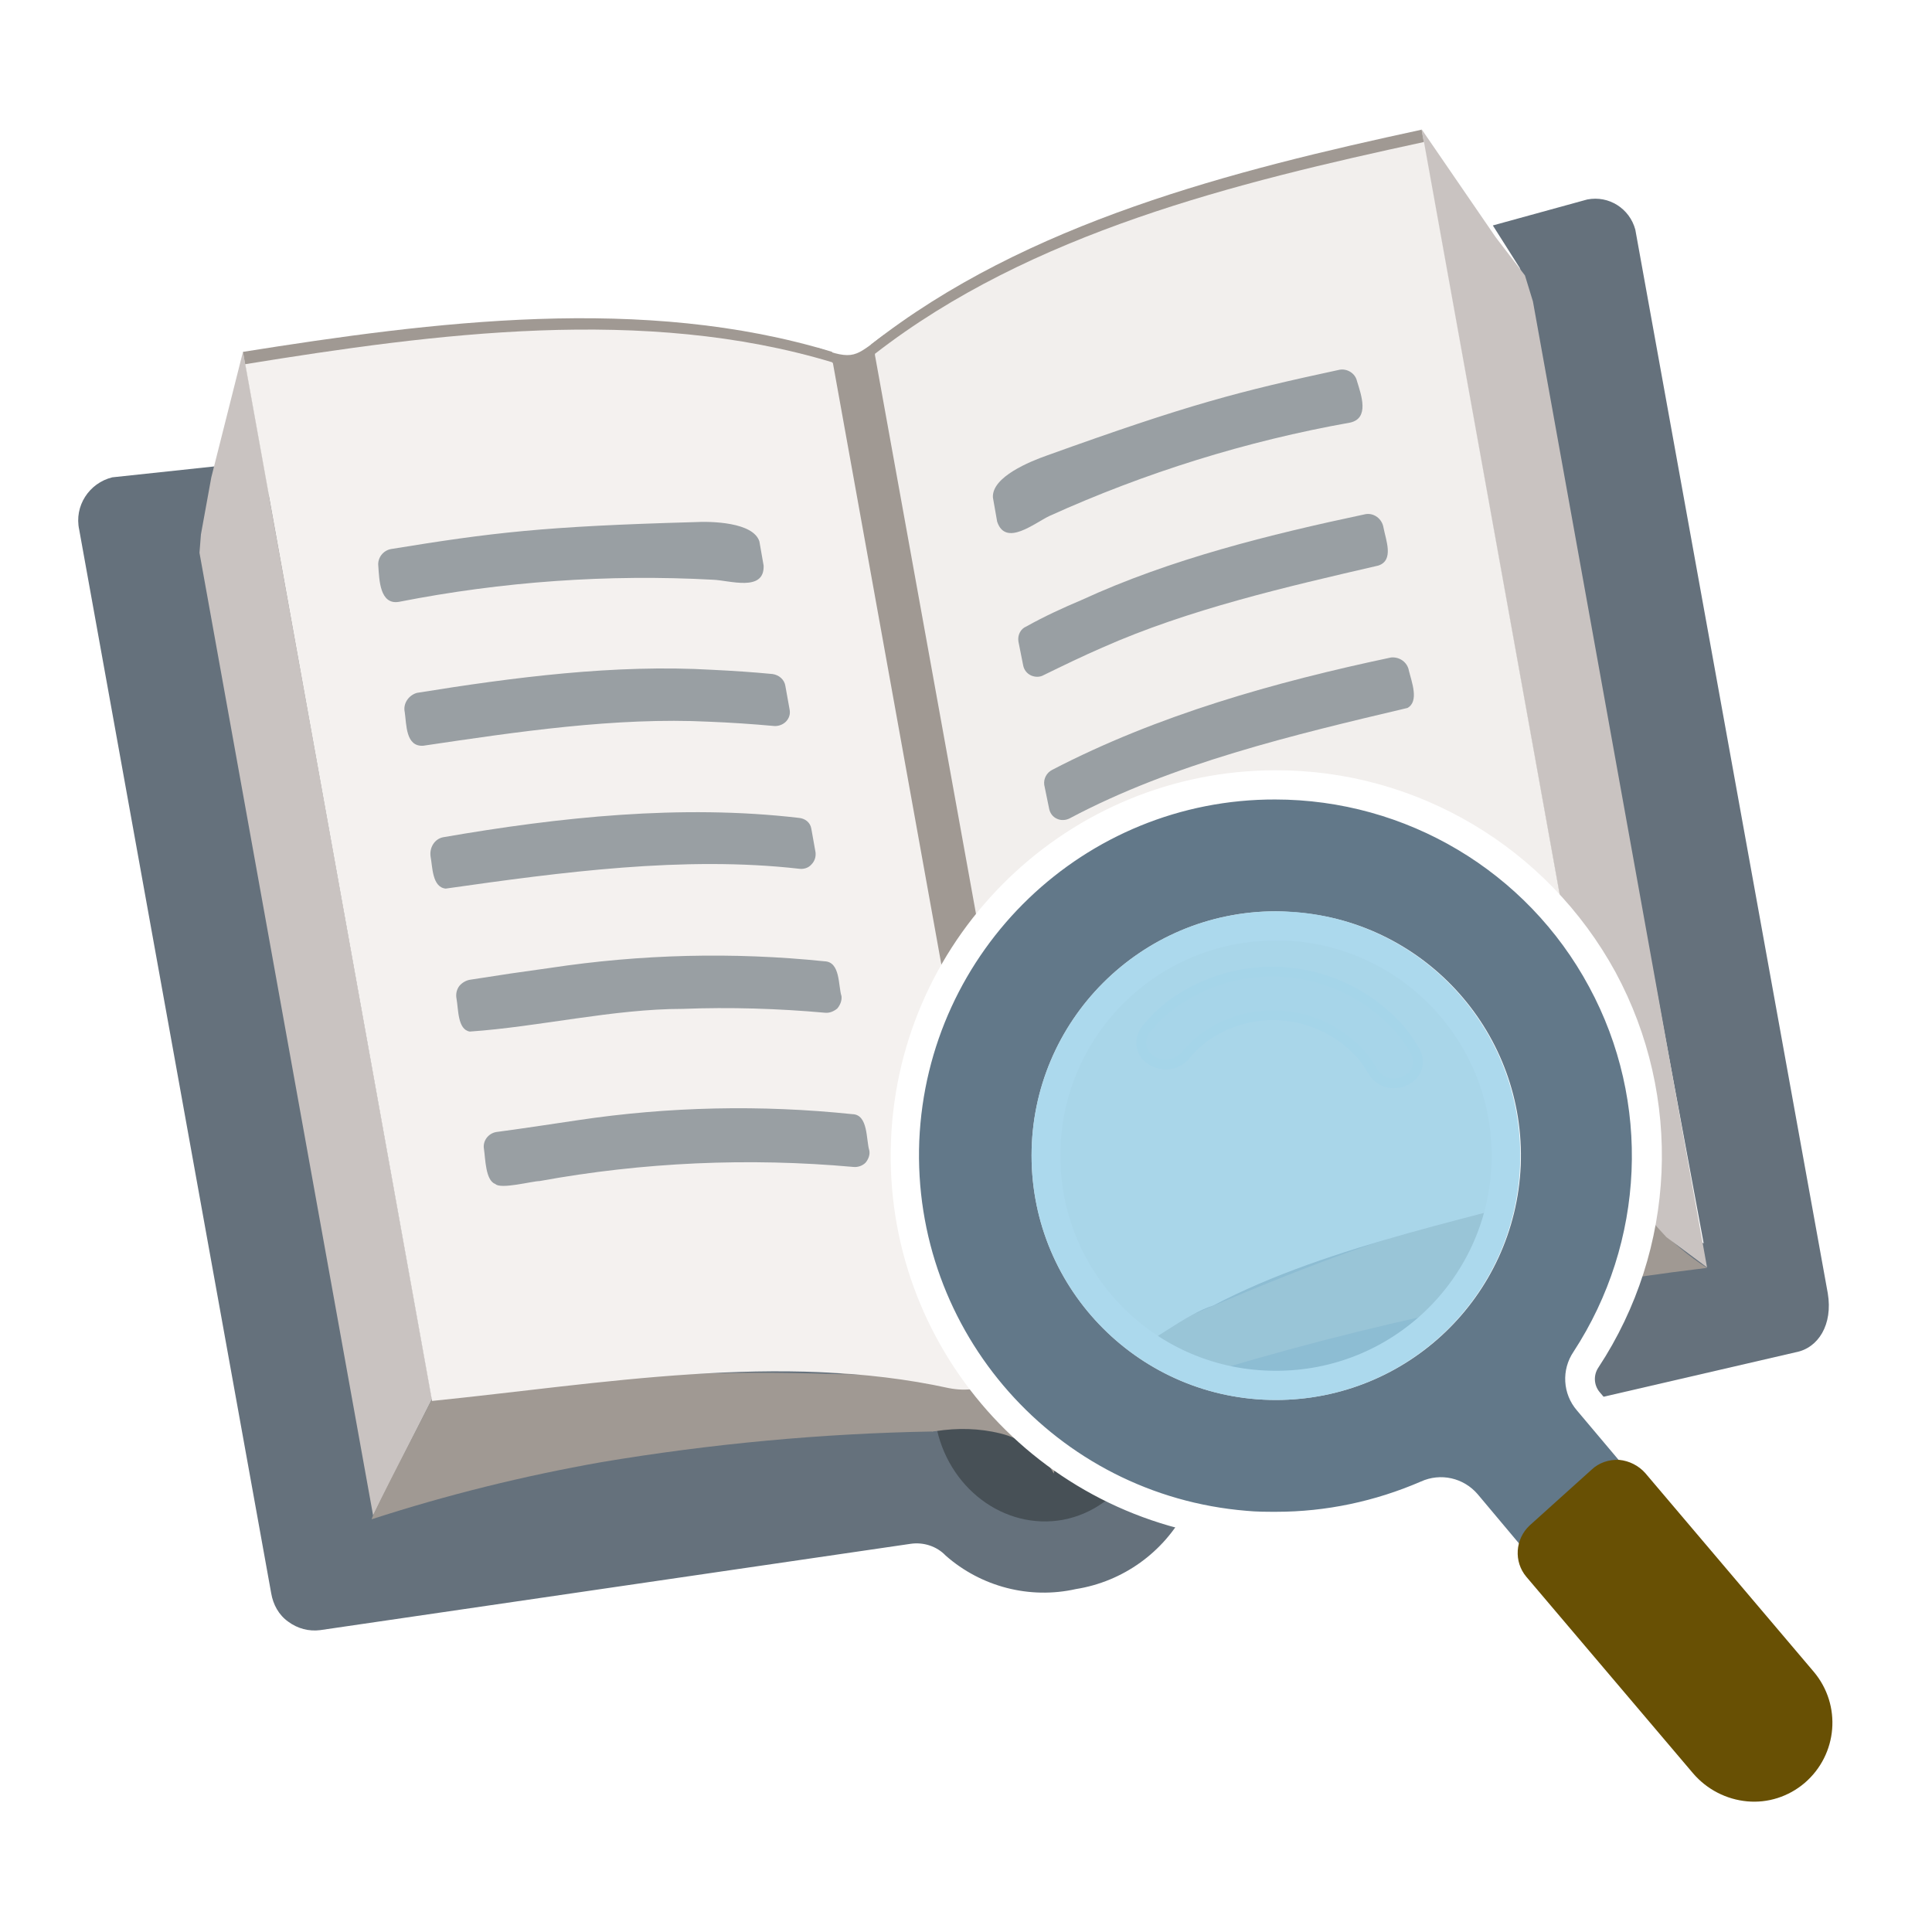
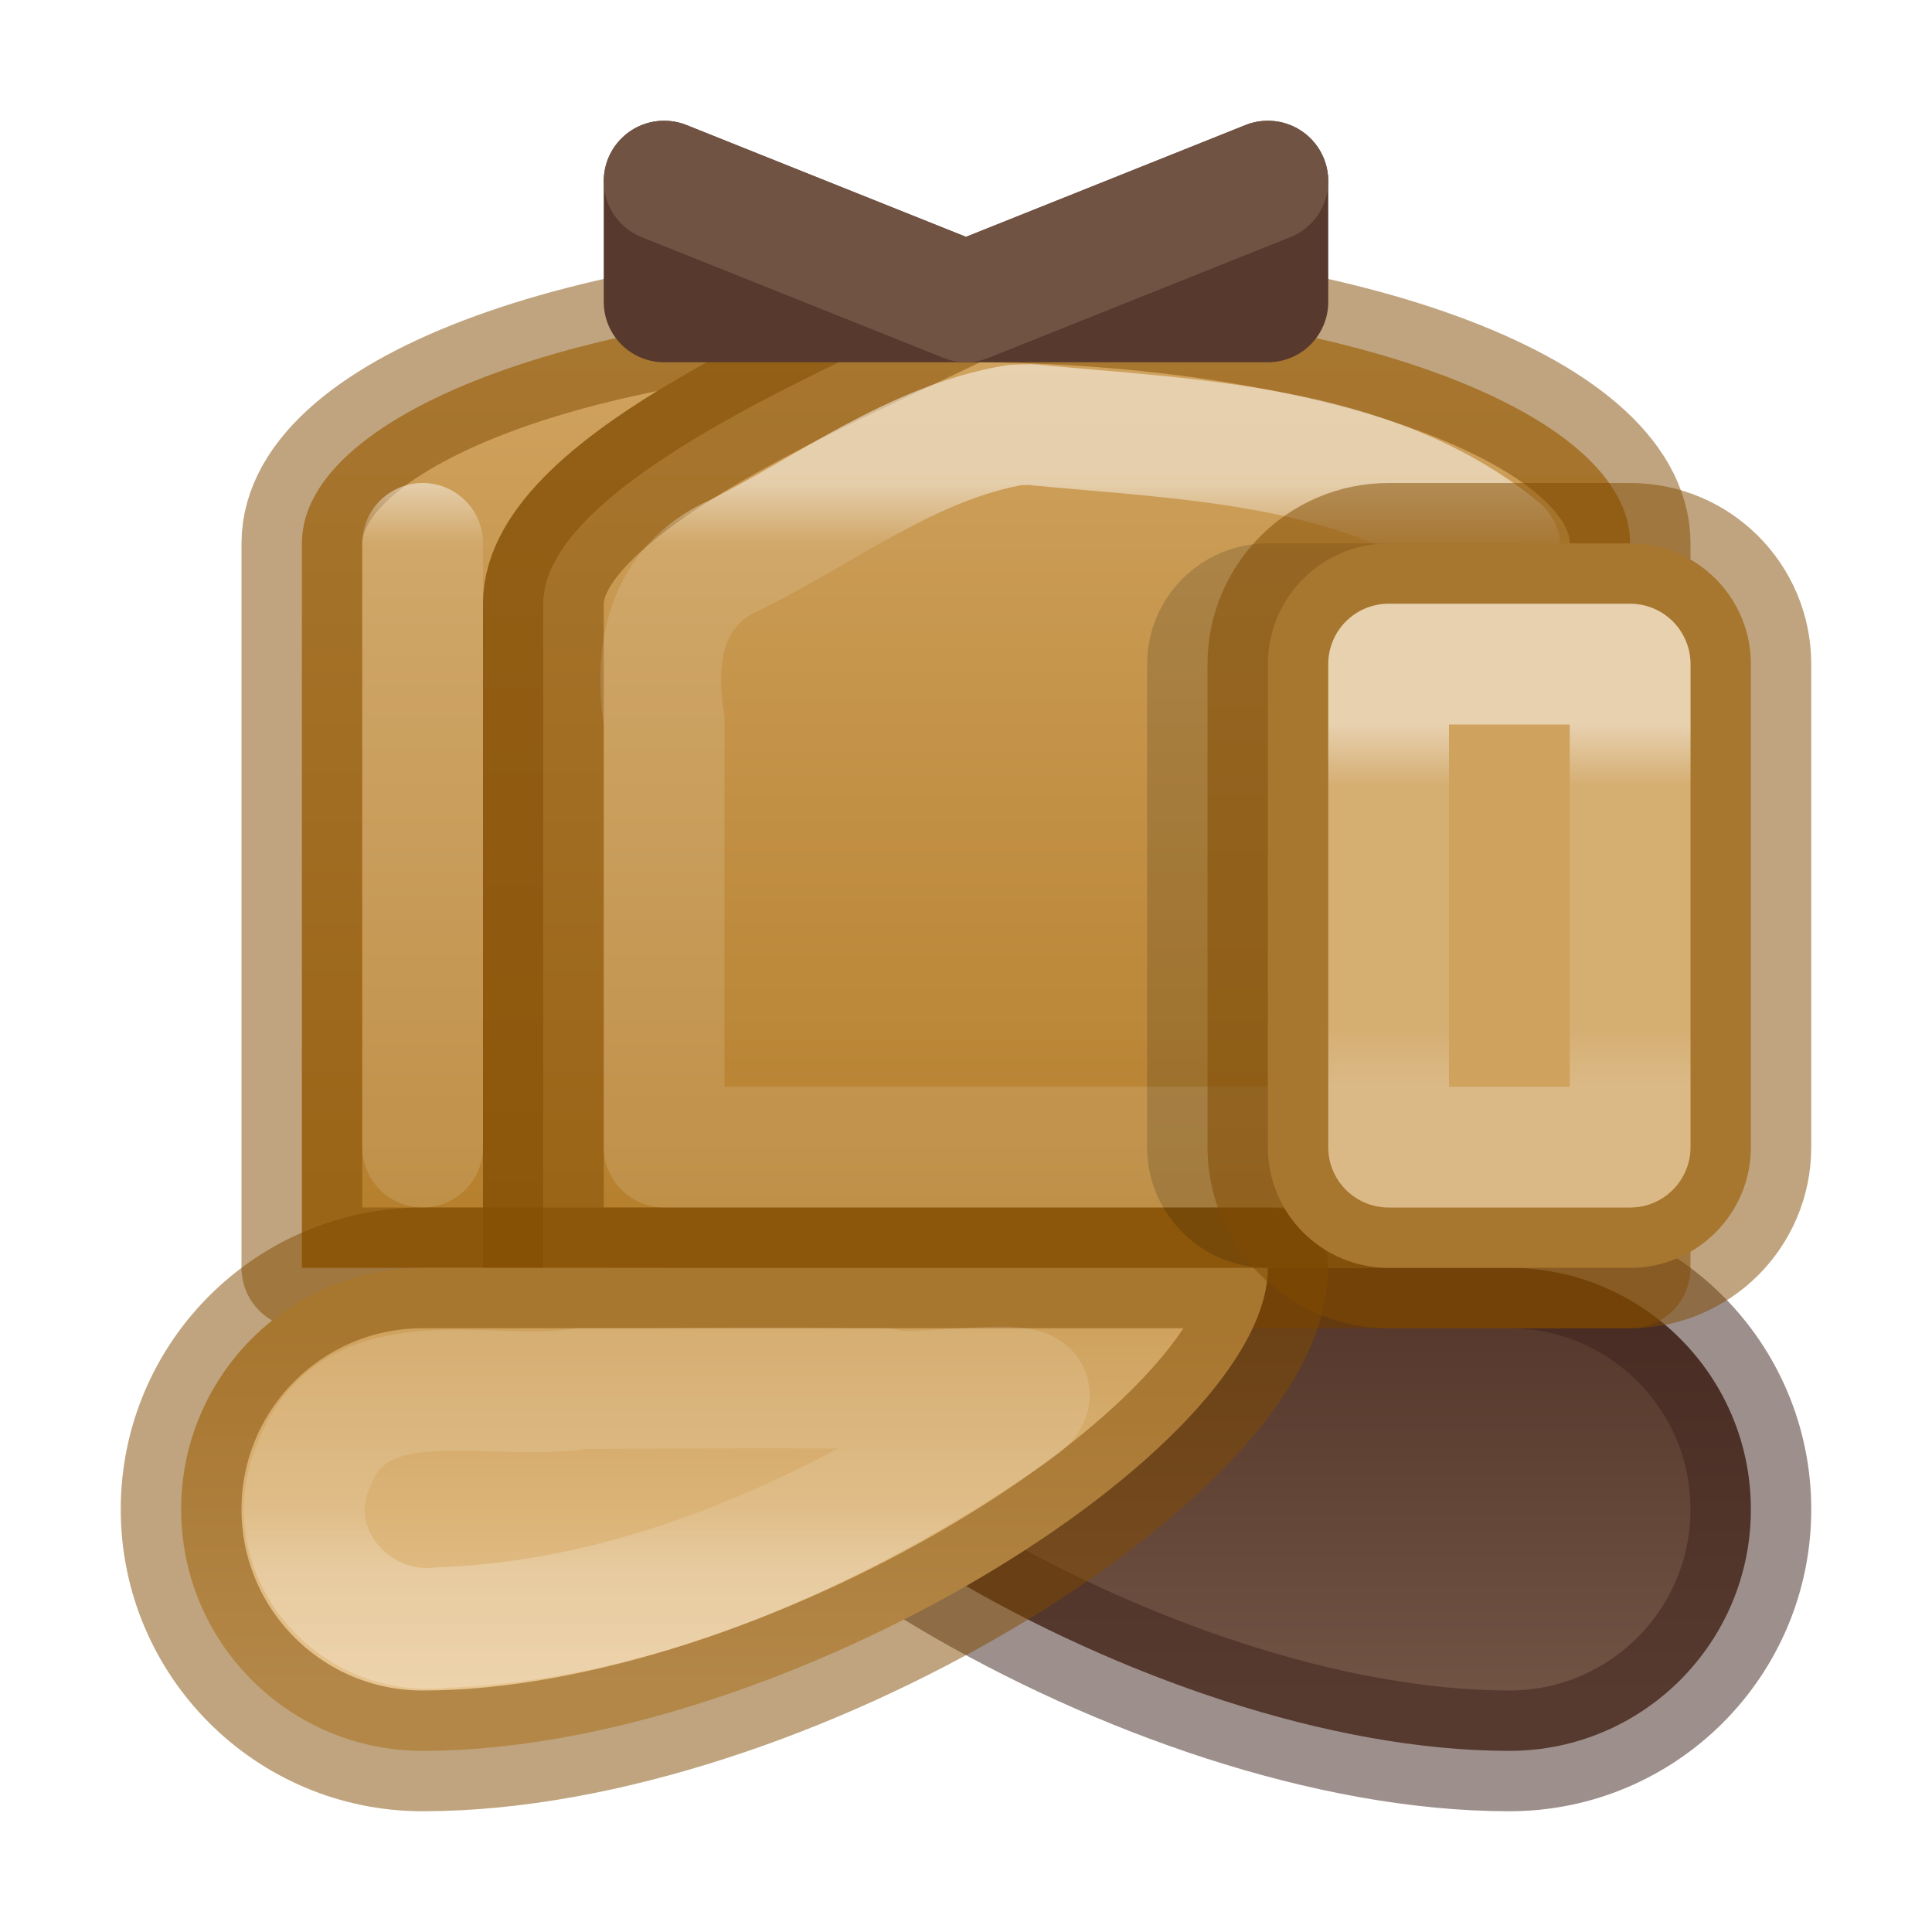
- <svg xmlns="http://www.w3.org/2000/svg" xmlns:xlink="http://www.w3.org/1999/xlink" width="16px" height="16px" viewBox="0 0 16 16" version="1.1">
-   <defs>
-     <filter id="alpha" filterUnits="objectBoundingBox" x="0%" y="0%" width="100%" height="100%">
-       <feColorMatrix type="matrix" in="SourceGraphic" values="0 0 0 0 1 0 0 0 0 1 0 0 0 0 1 0 0 0 1 0" />
-     </filter>
-     <mask id="mask0">
-       <g filter="url(#alpha)">
-         <rect x="0" y="0" width="16" height="16" style="fill:rgb(0%,0%,0%);fill-opacity:0.902;stroke:none;" />
-       </g>
-     </mask>
-     <clipPath id="clip1">
-       <rect x="0" y="0" width="16" height="16" />
-     </clipPath>
-     <g id="surface5" clip-path="url(#clip1)">
-       <path style="fill-rule:nonzero;fill:rgb(88.627%,92.157%,92.941%);fill-opacity:1;stroke-width:1;stroke-linecap:butt;stroke-linejoin:miter;stroke:rgb(85.49%,91.373%,92.941%);stroke-opacity:1;stroke-miterlimit:10;" d="M 144.141 112.158 C 143.262 112.109 142.529 111.621 142.09 110.889 C 141.65 110.107 141.162 109.424 140.527 108.789 C 136.279 104.443 129.492 103.857 124.561 107.471 C 123.877 108.008 123.242 108.594 122.705 109.277 C 121.826 110.303 120.312 110.498 119.189 109.766 C 118.652 109.424 118.262 108.936 118.164 108.301 C 118.066 107.715 118.213 107.08 118.604 106.592 C 119.385 105.615 120.264 104.736 121.24 104.004 C 128.369 98.779 138.184 99.609 144.336 105.908 C 145.215 106.787 145.947 107.812 146.533 108.887 C 146.826 109.424 146.875 110.059 146.68 110.645 C 146.436 111.23 145.996 111.67 145.41 111.914 C 145.02 112.109 144.58 112.158 144.141 112.158 Z M 144.141 112.158 " transform="matrix(0.08,0,0,0.08,0,0)" />
-     </g>
-     <mask id="mask1">
-       <g filter="url(#alpha)">
-         <rect x="0" y="0" width="16" height="16" style="fill:rgb(0%,0%,0%);fill-opacity:0.8;stroke:none;" />
-       </g>
-     </mask>
-     <clipPath id="clip2">
-       <rect x="0" y="0" width="16" height="16" />
-     </clipPath>
-     <g id="surface8" clip-path="url(#clip2)">
-       <path style=" stroke:none;fill-rule:nonzero;fill:rgb(59.216%,81.176%,90.98%);fill-opacity:1;" d="M 12.59 9.57 C 12.59 10.688 11.684 11.594 10.566 11.594 C 9.449 11.594 8.543 10.688 8.543 9.57 C 8.543 8.453 9.449 7.547 10.566 7.547 C 11.684 7.547 12.59 8.453 12.59 9.57 Z M 12.59 9.57 " />
-     </g>
+ <svg xmlns="http://www.w3.org/2000/svg" xmlns:xlink="http://www.w3.org/1999/xlink" version="1.1" width="16" height="16" id="svg4372" xml:space="preserve">
+   <defs id="defs4374">
+     <linearGradient id="linearGradient59">
+       <stop style="stop-color:#ffffff;stop-opacity:1;" offset="0" id="stop56" />
+       <stop style="stop-color:#ffffff;stop-opacity:0.25;" offset="0.167" id="stop57" />
+       <stop style="stop-color:#ffffff;stop-opacity:0.25;" offset="0.833" id="stop58" />
+       <stop style="stop-color:#ffffff;stop-opacity:0.5;" offset="1" id="stop59" />
+     </linearGradient>
+     <linearGradient id="linearGradient46">
+       <stop style="stop-color:#ffffff;stop-opacity:1;" offset="0" id="stop43" />
+       <stop style="stop-color:#ffffff;stop-opacity:0.25;" offset="0.056" id="stop44" />
+       <stop style="stop-color:#ffffff;stop-opacity:0.25;" offset="0.944" id="stop45" />
+       <stop style="stop-color:#ffffff;stop-opacity:0.5;" offset="1" id="stop46" />
+     </linearGradient>
+     <linearGradient id="linearGradient877">
+       <stop id="stop869" style="stop-color:#cd9ef7;stop-opacity:1" offset="0" />
+       <stop id="stop875" style="stop-color:#a56de2;stop-opacity:1" offset="1" />
+     </linearGradient>
+     <linearGradient x1="24" y1="7.182" x2="24" y2="40.818" id="linearGradient3304" xlink:href="#linearGradient3924-4-8" gradientUnits="userSpaceOnUse" gradientTransform="matrix(0.2972973,0,0,0.2972973,0.8648691,0.8648672)" />
+     <linearGradient id="linearGradient3924-4-8">
+       <stop id="stop3926-0-4" style="stop-color:#ffffff;stop-opacity:1" offset="0" />
+       <stop id="stop3928-6-8" style="stop-color:#ffffff;stop-opacity:0.235" offset="0.05" />
+       <stop id="stop3930-2-1" style="stop-color:#ffffff;stop-opacity:0.157" offset="0.95" />
+       <stop id="stop3932-9-0" style="stop-color:#ffffff;stop-opacity:0.392" offset="1" />
+     </linearGradient>
+     <linearGradient xlink:href="#linearGradient877" id="linearGradient867" x1="7.905" y1="1.556" x2="7.905" y2="14.46" gradientUnits="userSpaceOnUse" />
+     <linearGradient id="linearGradient3924-0">
+       <stop id="stop3926-6" style="stop-color:#ffffff;stop-opacity:1" offset="0" />
+       <stop id="stop3928-3" style="stop-color:#ffffff;stop-opacity:0.235" offset="0.042" />
+       <stop id="stop3930-2" style="stop-color:#ffffff;stop-opacity:0.157" offset="0.958" />
+       <stop id="stop3932-62" style="stop-color:#ffffff;stop-opacity:0.392" offset="1" />
+     </linearGradient>
+     <linearGradient id="linearGradient3688-166-749-6">
+       <stop id="stop2883-8" style="stop-color:#181818;stop-opacity:1" offset="0" />
+       <stop id="stop2885-3" style="stop-color:#181818;stop-opacity:0" offset="1" />
+     </linearGradient>
+     <linearGradient id="linearGradient3702-501-757-3">
+       <stop id="stop2895-3" style="stop-color:#181818;stop-opacity:0" offset="0" />
+       <stop id="stop2897-28" style="stop-color:#181818;stop-opacity:1" offset="0.5" />
+       <stop id="stop2899-8" style="stop-color:#181818;stop-opacity:0" offset="1" />
+     </linearGradient>
+     <radialGradient cx="4.993" cy="43.5" r="2.5" fx="4.993" fy="43.5" id="radialGradient2976-3" xlink:href="#linearGradient3688-166-749-6" gradientUnits="userSpaceOnUse" gradientTransform="matrix(2.003784,0,0,1.4,27.98813,-17.4)" />
+     <radialGradient cx="4.993" cy="43.5" r="2.5" fx="4.993" fy="43.5" id="radialGradient2978-2" xlink:href="#linearGradient3688-166-749-6" gradientUnits="userSpaceOnUse" gradientTransform="matrix(2.003784,0,0,1.4,-20.01187,-104.4)" />
+     <linearGradient xlink:href="#linearGradient877" id="linearGradient930-9" x1="16.768" y1="2.768" x2="16.768" y2="29.897" gradientUnits="userSpaceOnUse" gradientTransform="translate(3.81e-6)" />
+     <linearGradient x1="24" y1="6.24" x2="24" y2="41.76" id="linearGradient4161-0" xlink:href="#linearGradient3924-0" gradientUnits="userSpaceOnUse" gradientTransform="matrix(0.6756757,0,0,0.6756757,-0.2162132,-0.2162062)" />
+     <linearGradient xlink:href="#linearGradient3702-501-757-3" id="linearGradient1088" gradientUnits="userSpaceOnUse" x1="25.058" y1="47.028" x2="25.058" y2="39.999" />
+     <radialGradient cx="4.993" cy="43.5" r="2.5" fx="4.993" fy="43.5" id="radialGradient2976-3-3" xlink:href="#linearGradient3688-166-749-6" gradientUnits="userSpaceOnUse" gradientTransform="matrix(2.003784,0,0,1.4,27.98813,-17.4)" />
+     <radialGradient cx="4.993" cy="43.5" r="2.5" fx="4.993" fy="43.5" id="radialGradient2978-2-5" xlink:href="#linearGradient3688-166-749-6" gradientUnits="userSpaceOnUse" gradientTransform="matrix(2.003784,0,0,1.4,-20.01187,-104.4)" />
+     <linearGradient xlink:href="#linearGradient877" id="linearGradient930-9-2" x1="16.768" y1="2.768" x2="16.768" y2="29.897" gradientUnits="userSpaceOnUse" gradientTransform="translate(4.1936035e-6)" />
+     <linearGradient x1="24" y1="6.24" x2="24" y2="41.76" id="linearGradient4161-0-2" xlink:href="#linearGradient3924-0" gradientUnits="userSpaceOnUse" gradientTransform="matrix(0.6756757,0,0,0.6756757,-0.2162128,-0.2162061)" />
+     <linearGradient id="linearGradient1201">
+       <stop id="stop1193" style="stop-color:#ffffff;stop-opacity:1" offset="0" />
+       <stop id="stop1195" style="stop-color:#ffffff;stop-opacity:0.235" offset="0.068" />
+       <stop id="stop1197" style="stop-color:#ffffff;stop-opacity:0.157" offset="0.947" />
+       <stop id="stop1199" style="stop-color:#ffffff;stop-opacity:0.392" offset="1" />
+     </linearGradient>
+     <radialGradient cx="4.993" cy="43.5" r="2.5" fx="4.993" fy="43.5" id="radialGradient3013-6" xlink:href="#linearGradient3688-166-749-6" gradientUnits="userSpaceOnUse" gradientTransform="matrix(2.003784,0,0,0.8999999,29.98813,4.850003)" />
+     <radialGradient cx="4.993" cy="43.5" r="2.5" fx="4.993" fy="43.5" id="radialGradient3015-1" xlink:href="#linearGradient3688-166-749-6" gradientUnits="userSpaceOnUse" gradientTransform="matrix(2.003784,0,0,0.8999999,-18.01187,-83.15)" />
+     <linearGradient x1="39" y1="6" x2="39" y2="41.945" id="linearGradient3058-5" xlink:href="#linearGradient1201" gradientUnits="userSpaceOnUse" gradientTransform="translate(4e-6,1.000006)" />
+     <linearGradient xlink:href="#linearGradient3702-501-757-3" id="linearGradient1191" gradientUnits="userSpaceOnUse" x1="25.058" y1="47.028" x2="25.058" y2="39.999" gradientTransform="matrix(1.142857,0,0,0.6428571,-3.428569,16.03572)" />
+     <linearGradient xlink:href="#linearGradient877" id="linearGradient930-9-2-6" x1="16.768" y1="2.768" x2="16.768" y2="29.897" gradientUnits="userSpaceOnUse" gradientTransform="matrix(1.444444,0,0,1.444444,0.888913,1.888891)" />
+     <linearGradient gradientTransform="matrix(0.4594595,0,0,0.4594595,0.9742203,0.9717328)" gradientUnits="userSpaceOnUse" xlink:href="#linearGradient4095" id="linearGradient3233" y2="41.229" x2="24" y1="6.549" x1="24" />
+     <linearGradient id="linearGradient4095">
+       <stop offset="0" style="stop-color:#ffffff;stop-opacity:1" id="stop4097" />
+       <stop offset="0.017" style="stop-color:#ffffff;stop-opacity:0.235" id="stop4100" />
+       <stop offset="0.98" style="stop-color:#ffffff;stop-opacity:0.157" id="stop4102" />
+       <stop offset="1" style="stop-color:#ffffff;stop-opacity:0.392" id="stop4104" />
+     </linearGradient>
+     <radialGradient gradientTransform="matrix(2.003784,0,0,1.4,27.98813,-17.4)" gradientUnits="userSpaceOnUse" xlink:href="#linearGradient3688-166-749-6" id="radialGradient3082-6" fy="43.5" fx="4.993" r="2.5" cy="43.5" cx="4.993" />
+     <radialGradient gradientTransform="matrix(2.003784,0,0,1.4,-20.01187,-104.4)" gradientUnits="userSpaceOnUse" xlink:href="#linearGradient3688-166-749-6" id="radialGradient3084-4" fy="43.5" fx="4.993" r="2.5" cy="43.5" cx="4.993" />
+     <linearGradient xlink:href="#linearGradient877" id="linearGradient871" x1="11.428" y1="2.526" x2="11.428" y2="21.451" gradientUnits="userSpaceOnUse" />
+     <radialGradient cx="4.993" cy="43.5" r="2.5" fx="4.993" fy="43.5" id="radialGradient2976-3-8" xlink:href="#linearGradient3688-166-749-6" gradientUnits="userSpaceOnUse" gradientTransform="matrix(2.003784,0,0,1.4,27.98813,-17.4)" />
+     <radialGradient cx="4.993" cy="43.5" r="2.5" fx="4.993" fy="43.5" id="radialGradient2978-2-9" xlink:href="#linearGradient3688-166-749-6" gradientUnits="userSpaceOnUse" gradientTransform="matrix(2.003784,0,0,1.4,-20.01187,-104.4)" />
+     <radialGradient cx="4.993" cy="43.5" r="2.5" fx="4.993" fy="43.5" id="radialGradient2976-3-3-7" xlink:href="#linearGradient3688-166-749-6" gradientUnits="userSpaceOnUse" gradientTransform="matrix(2.003784,0,0,1.4,27.98813,-17.4)" />
+     <radialGradient cx="4.993" cy="43.5" r="2.5" fx="4.993" fy="43.5" id="radialGradient2978-2-5-3" xlink:href="#linearGradient3688-166-749-6" gradientUnits="userSpaceOnUse" gradientTransform="matrix(2.003784,0,0,1.4,-20.01187,-104.4)" />
+     <linearGradient id="linearGradient7">
+       <stop style="stop-color:#57392d;stop-opacity:1;" offset="0" id="stop9" />
+       <stop style="stop-color:#715344;stop-opacity:1;" offset="1" id="stop10" />
+     </linearGradient>
+     <linearGradient id="linearGradient1">
+       <stop style="stop-color:#cfa25e;stop-opacity:1;" offset="0" id="stop1" />
+       <stop style="stop-color:#e7c591;stop-opacity:1;" offset="1" id="stop2" />
+     </linearGradient>
+     <linearGradient id="linearGradient5">
+       <stop style="stop-color:#cfa25e;stop-opacity:1;" offset="0" id="stop5" />
+       <stop style="stop-color:#b6802e;stop-opacity:1;" offset="1" id="stop6" />
+     </linearGradient>
+     <radialGradient cx="4.993" cy="43.5" r="2.5" fx="4.993" fy="43.5" id="radialGradient3013-6-8" xlink:href="#linearGradient3688-166-749-6" gradientUnits="userSpaceOnUse" gradientTransform="matrix(2.003784,0,0,0.8999999,29.98813,4.850003)" />
+     <radialGradient cx="4.993" cy="43.5" r="2.5" fx="4.993" fy="43.5" id="radialGradient3015-1-4" xlink:href="#linearGradient3688-166-749-6" gradientUnits="userSpaceOnUse" gradientTransform="matrix(2.003784,0,0,0.8999999,-18.01187,-83.15)" />
+     <linearGradient xlink:href="#linearGradient5" id="linearGradient31" x1="8.5" y1="3" x2="8.5" y2="10" gradientUnits="userSpaceOnUse" />
+     <linearGradient xlink:href="#linearGradient5" id="linearGradient33" x1="8" y1="3" x2="8" y2="10" gradientUnits="userSpaceOnUse" />
+     <linearGradient xlink:href="#linearGradient1" id="linearGradient35" x1="6" y1="11" x2="6" y2="14" gradientUnits="userSpaceOnUse" />
+     <linearGradient xlink:href="#linearGradient7" id="linearGradient40" x1="11" y1="11" x2="11" y2="14" gradientUnits="userSpaceOnUse" />
+     <linearGradient xlink:href="#linearGradient46" id="linearGradient43" x1="8" y1="4" x2="8" y2="13" gradientUnits="userSpaceOnUse" />
+     <linearGradient xlink:href="#linearGradient46" id="linearGradient52" x1="8" y1="4" x2="8" y2="13" gradientUnits="userSpaceOnUse" />
+     <linearGradient xlink:href="#linearGradient46" id="linearGradient54" x1="8" y1="4" x2="8" y2="13" gradientUnits="userSpaceOnUse" />
+     <linearGradient xlink:href="#linearGradient59" id="linearGradient56" x1="12.5" y1="6" x2="12.5" y2="9" gradientUnits="userSpaceOnUse" />
  </defs>
-   <g id="surface1">
-     <path style=" stroke:none;fill-rule:nonzero;fill:rgb(30.98%,26.275%,21.961%);fill-opacity:1;" d="M 8.73 12.203 C 8.633 12.035 8.473 11.914 8.285 11.867 C 8.113 11.828 7.93 11.82 7.754 11.848 C 7.852 12.375 8.324 12.73 8.809 12.641 C 9.297 12.555 9.609 12.043 9.52 11.516 C 9.344 11.555 9.176 11.625 9.027 11.727 C 8.871 11.84 8.762 12.012 8.73 12.203 Z M 8.73 12.203 " />
-     <path style=" stroke:none;fill-rule:nonzero;fill:rgb(29.804%,3.137%,3.137%);fill-opacity:1;" d="M 8.637 11.68 L 8.652 11.77 Z M 8.637 11.68 " />
-     <path style=" stroke:none;fill-rule:nonzero;fill:rgb(39.608%,44.314%,48.627%);fill-opacity:1;" d="M 1.773 3.863 L 0.93 3.953 C 0.738 4 0.613 4.191 0.656 4.387 L 2.246 13.195 C 2.262 13.289 2.309 13.375 2.387 13.43 C 2.465 13.488 2.559 13.512 2.652 13.5 L 7.543 12.785 C 7.648 12.77 7.758 12.805 7.832 12.883 C 8.125 13.141 8.527 13.246 8.91 13.16 C 9.301 13.098 9.637 12.855 9.82 12.508 C 9.863 12.41 9.953 12.336 10.062 12.312 L 14.871 11.199 C 15.059 11.164 15.18 10.969 15.137 10.711 L 13.543 1.902 C 13.496 1.727 13.324 1.617 13.145 1.652 L 12.363 1.867 L 12.586 2.219 L 12.637 2.379 L 14.109 10.297 " />
-     <path style=" stroke:none;fill-rule:nonzero;fill:rgb(27.843%,31.373%,33.725%);fill-opacity:1;" d="M 9.547 11.453 L 9.516 11.461 C 9.609 11.988 9.293 12.492 8.805 12.586 C 8.316 12.676 7.844 12.32 7.75 11.793 C 7.738 11.793 7.727 11.793 7.719 11.797 " />
-     <path style=" stroke:none;fill-rule:nonzero;fill:rgb(78.824%,76.471%,75.686%);fill-opacity:1;" d="M 3.09 12.551 L 3.578 11.586 L 2.012 2.914 L 1.75 3.953 L 1.664 4.426 L 1.652 4.578 Z M 3.09 12.551 " />
-     <path style=" stroke:none;fill-rule:nonzero;fill:rgb(62.745%,60%,57.647%);fill-opacity:1;" d="M 8.621 11.602 L 8.59 11.434 C 8.602 11.488 8.629 11.629 8.637 11.68 L 8.621 11.598 L 9.773 11.441 L 9.551 11.512 C 11.043 11.027 12.578 10.688 14.137 10.5 C 13.828 10.305 13.59 10.02 13.336 9.75 L 13.336 9.758 C 6.945 11.121 9.727 13.984 7.32 2.773 C 7.078 2.953 7.078 2.988 6.77 2.879 C 8.41 14.207 10.023 10.547 3.578 11.59 L 3.578 11.586 C 3.547 11.652 3.078 12.547 3.078 12.582 L 3.094 12.551 L 3.078 12.582 C 3.703 12.379 4.336 12.223 4.98 12.109 C 5.887 11.957 6.805 11.871 7.723 11.855 " />
-     <path style=" stroke:none;fill-rule:nonzero;fill:rgb(78.824%,76.471%,75.686%);fill-opacity:1;" d="M 12.695 2.496 L 12.629 2.281 L 12.387 1.965 L 11.773 1.07 L 11.773 1.074 L 13.34 9.746 L 13.801 10.246 L 14.137 10.496 " />
-     <path style=" stroke:none;fill-rule:nonzero;fill:rgb(62.745%,60%,57.647%);fill-opacity:1;" d="M 9.68 11.453 L 8.621 11.602 L 8.637 11.68 L 8.652 11.766 L 8.641 11.68 L 8.625 11.602 L 8.594 11.434 L 8.625 11.602 L 7.711 11.84 L 7.719 11.855 L 7.75 11.852 C 7.93 11.824 8.109 11.828 8.285 11.871 C 8.473 11.918 8.633 12.035 8.727 12.203 C 8.762 12.012 8.867 11.84 9.027 11.73 C 9.176 11.629 9.344 11.559 9.52 11.52 L 9.551 11.512 Z M 9.68 11.453 " />
-     <path style=" stroke:none;fill-rule:nonzero;fill:rgb(62.745%,60%,57.647%);fill-opacity:1;" d="M 13.34 9.746 L 11.773 1.074 C 10.219 1.41 8.5 1.84 7.211 2.855 L 7.227 2.855 L 8.672 10.871 C 8.867 11.82 9.602 10.949 10.043 10.812 C 11.023 10.293 12.289 10.07 13.34 9.754 Z M 13.34 9.746 " />
-     <path style=" stroke:none;fill-rule:nonzero;fill:rgb(94.902%,93.725%,92.941%);fill-opacity:1;" d="M 13.34 9.754 L 11.793 1.176 C 10.238 1.512 8.539 1.926 7.246 2.93 L 7.246 2.941 L 8.68 10.871 C 8.871 11.812 9.605 10.945 10.047 10.812 C 11.027 10.297 12.293 10.074 13.348 9.758 Z M 13.34 9.754 " />
-     <path style=" stroke:none;fill-rule:nonzero;fill:rgb(60%,62.353%,63.922%);fill-opacity:1;" d="M 11.18 3.5 C 10.324 3.652 9.484 3.914 8.691 4.273 C 8.566 4.332 8.328 4.531 8.258 4.32 L 8.223 4.121 C 8.211 3.949 8.535 3.82 8.668 3.773 C 9.848 3.348 10.258 3.242 11.094 3.062 C 11.156 3.051 11.223 3.09 11.238 3.156 C 11.273 3.27 11.344 3.465 11.18 3.5 Z M 11.18 3.5 " />
-     <path style=" stroke:none;fill-rule:nonzero;fill:rgb(60%,62.353%,63.922%);fill-opacity:1;" d="M 11.414 4.684 C 10.656 4.859 9.84 5.047 9.129 5.363 C 8.965 5.434 8.805 5.512 8.645 5.59 C 8.613 5.609 8.574 5.609 8.539 5.594 C 8.504 5.578 8.48 5.547 8.473 5.508 L 8.434 5.312 C 8.426 5.258 8.453 5.207 8.5 5.188 C 8.648 5.105 8.801 5.035 8.957 4.969 C 9.695 4.629 10.516 4.426 11.309 4.258 C 11.379 4.246 11.445 4.297 11.457 4.367 C 11.477 4.473 11.547 4.641 11.414 4.684 Z M 11.414 4.684 " />
-     <path style=" stroke:none;fill-rule:nonzero;fill:rgb(60%,62.353%,63.922%);fill-opacity:1;" d="M 11.656 5.863 C 10.711 6.086 9.711 6.324 8.859 6.777 C 8.828 6.793 8.789 6.797 8.754 6.781 C 8.719 6.766 8.695 6.734 8.688 6.695 L 8.648 6.5 C 8.641 6.449 8.668 6.398 8.715 6.375 C 9.586 5.922 10.559 5.648 11.52 5.445 C 11.59 5.438 11.656 5.484 11.668 5.555 C 11.691 5.648 11.754 5.809 11.656 5.863 Z M 11.656 5.863 " />
-     <path style=" stroke:none;fill-rule:nonzero;fill:rgb(60%,62.353%,63.922%);fill-opacity:1;" d="M 11.879 7.039 C 11.332 7.211 10.703 7.297 10.164 7.508 C 9.793 7.637 9.426 7.789 9.074 7.965 C 9.039 7.98 9.004 7.98 8.969 7.965 C 8.934 7.949 8.91 7.922 8.898 7.887 C 8.895 7.793 8.809 7.613 8.93 7.566 C 9.609 7.219 10.328 6.961 11.074 6.789 L 11.395 6.715 L 11.719 6.641 C 11.754 6.629 11.793 6.637 11.824 6.656 C 11.855 6.676 11.879 6.711 11.887 6.746 C 11.902 6.832 11.965 6.984 11.879 7.039 Z M 11.879 7.039 " />
-     <path style=" stroke:none;fill-rule:nonzero;fill:rgb(62.745%,60%,57.647%);fill-opacity:1;" d="M 6.891 2.914 C 5.332 2.438 3.586 2.664 2.012 2.914 L 3.578 11.59 L 3.578 11.594 C 4.672 11.504 5.934 11.254 7.031 11.383 C 7.488 11.344 8.48 11.891 8.328 10.934 " />
-     <path style=" stroke:none;fill-rule:nonzero;fill:rgb(95.686%,94.51%,93.725%);fill-opacity:1;" d="M 3.578 11.602 C 4.969 11.461 6.469 11.191 7.859 11.496 C 8.145 11.551 8.434 11.43 8.328 10.938 L 6.898 3.008 L 6.891 3 C 5.336 2.531 3.602 2.762 2.031 3.016 Z M 3.578 11.602 " />
-     <path style=" stroke:none;fill-rule:nonzero;fill:rgb(60%,62.353%,63.922%);fill-opacity:1;" d="M 3.305 4.984 C 4.16 4.816 5.035 4.754 5.902 4.801 C 6.039 4.805 6.332 4.906 6.324 4.684 L 6.289 4.484 C 6.238 4.324 5.891 4.316 5.75 4.324 C 4.5 4.359 4.078 4.41 3.238 4.547 C 3.172 4.559 3.125 4.621 3.133 4.688 C 3.141 4.801 3.145 5.012 3.305 4.984 Z M 3.305 4.984 " />
-     <path style=" stroke:none;fill-rule:nonzero;fill:rgb(60%,62.353%,63.922%);fill-opacity:1;" d="M 3.504 6.176 C 4.273 6.062 5.098 5.938 5.875 5.977 C 6.051 5.984 6.23 5.996 6.406 6.012 C 6.441 6.016 6.48 6.004 6.508 5.977 C 6.535 5.949 6.547 5.914 6.539 5.875 L 6.504 5.68 C 6.496 5.629 6.453 5.59 6.398 5.582 C 6.234 5.566 6.066 5.555 5.898 5.547 C 5.09 5.5 4.254 5.609 3.453 5.738 C 3.383 5.758 3.336 5.828 3.352 5.898 C 3.367 6 3.359 6.184 3.504 6.176 Z M 3.504 6.176 " />
-     <path style=" stroke:none;fill-rule:nonzero;fill:rgb(60%,62.353%,63.922%);fill-opacity:1;" d="M 3.691 7.359 C 4.648 7.223 5.664 7.086 6.621 7.195 C 6.656 7.199 6.695 7.188 6.719 7.16 C 6.746 7.133 6.758 7.098 6.754 7.059 L 6.719 6.863 C 6.711 6.812 6.668 6.777 6.613 6.773 C 5.641 6.66 4.637 6.766 3.668 6.934 C 3.598 6.949 3.555 7.02 3.566 7.094 C 3.582 7.176 3.578 7.348 3.691 7.359 Z M 3.691 7.359 " />
-     <path style=" stroke:none;fill-rule:nonzero;fill:rgb(60%,62.353%,63.922%);fill-opacity:1;" d="M 3.891 8.543 C 4.461 8.504 5.078 8.355 5.656 8.355 C 6.047 8.34 6.441 8.352 6.832 8.387 C 6.871 8.391 6.906 8.375 6.934 8.352 C 6.957 8.324 6.973 8.289 6.969 8.25 C 6.941 8.164 6.961 7.965 6.828 7.961 C 6.07 7.883 5.309 7.902 4.555 8.016 L 4.23 8.062 L 3.898 8.113 C 3.863 8.117 3.828 8.137 3.805 8.164 C 3.781 8.195 3.773 8.234 3.781 8.273 C 3.797 8.359 3.789 8.527 3.891 8.543 Z M 3.891 8.543 " />
-     <path style=" stroke:none;fill-rule:nonzero;fill:rgb(60%,62.353%,63.922%);fill-opacity:1;" d="M 4.102 9.805 C 4.145 9.852 4.41 9.781 4.469 9.781 C 5.324 9.625 6.199 9.586 7.066 9.664 C 7.102 9.668 7.141 9.656 7.168 9.629 C 7.191 9.602 7.207 9.562 7.199 9.527 C 7.172 9.438 7.191 9.23 7.059 9.227 C 6.301 9.148 5.539 9.164 4.785 9.277 C 4.625 9.301 4.266 9.355 4.109 9.375 C 4.043 9.387 3.996 9.449 4.008 9.516 C 4.02 9.594 4.02 9.777 4.102 9.805 Z M 4.102 9.805 " />
-     <use xlink:href="#surface5" mask="url(#mask0)" />
-     <path style=" stroke:none;fill-rule:nonzero;fill:rgb(38.431%,47.059%,53.725%);fill-opacity:1;" d="M 12.145 12.453 C 12.066 12.355 11.93 12.324 11.812 12.375 C 11.418 12.551 10.996 12.641 10.566 12.641 C 10.484 12.641 10.398 12.641 10.312 12.629 C 8.938 12.516 7.809 11.492 7.555 10.137 C 7.301 8.777 7.988 7.418 9.23 6.816 C 10.469 6.211 11.961 6.512 12.875 7.547 C 13.785 8.586 13.891 10.105 13.133 11.258 C 13.062 11.363 13.07 11.504 13.152 11.602 L 13.82 12.395 L 12.816 13.246 Z M 10.562 7.668 C 9.527 7.672 8.684 8.5 8.664 9.535 C 8.645 10.57 9.457 11.434 10.492 11.473 C 11.527 11.516 12.406 10.723 12.469 9.688 C 12.531 8.652 11.758 7.758 10.723 7.676 C 10.668 7.668 10.617 7.668 10.562 7.668 Z M 10.562 7.668 " />
-     <path style=" stroke:none;fill-rule:nonzero;fill:rgb(100%,100%,100%);fill-opacity:1;" d="M 10.559 6.621 C 11.645 6.621 12.645 7.215 13.16 8.172 C 13.676 9.125 13.625 10.285 13.031 11.195 C 12.93 11.344 12.941 11.543 13.059 11.68 L 13.648 12.379 L 12.828 13.078 L 12.238 12.375 C 12.121 12.238 11.93 12.195 11.766 12.27 C 11.387 12.434 10.98 12.52 10.57 12.52 C 10.488 12.52 10.406 12.52 10.324 12.512 C 8.746 12.383 7.551 11.031 7.613 9.449 C 7.68 7.867 8.98 6.617 10.562 6.621 M 10.566 11.594 C 11.656 11.594 12.547 10.738 12.594 9.652 C 12.637 8.566 11.816 7.641 10.734 7.555 C 10.676 7.551 10.621 7.547 10.566 7.547 C 9.449 7.547 8.543 8.453 8.543 9.57 C 8.543 10.688 9.449 11.594 10.566 11.594 M 10.559 6.379 C 8.852 6.383 7.449 7.734 7.379 9.441 C 7.309 11.148 8.598 12.605 10.301 12.75 C 10.387 12.758 10.477 12.762 10.562 12.762 C 11.008 12.762 11.449 12.668 11.855 12.488 C 11.926 12.457 12.004 12.477 12.051 12.531 L 12.645 13.23 L 12.801 13.414 L 12.984 13.262 L 13.805 12.562 L 13.988 12.41 L 13.84 12.227 L 13.246 11.527 C 13.199 11.469 13.195 11.387 13.238 11.324 C 13.883 10.344 13.938 9.086 13.379 8.051 C 12.816 7.02 11.734 6.375 10.559 6.379 Z M 10.562 11.352 C 9.578 11.352 8.781 10.555 8.781 9.57 C 8.781 8.586 9.578 7.789 10.562 7.789 C 10.613 7.789 10.664 7.789 10.711 7.793 C 11.668 7.871 12.391 8.688 12.352 9.645 C 12.312 10.602 11.523 11.355 10.566 11.352 Z M 10.562 11.352 " />
-     <path style=" stroke:none;fill-rule:nonzero;fill:rgb(40.784%,31.373%,1.569%);fill-opacity:1;" d="M 14.945 14.766 C 14.812 14.879 14.641 14.934 14.469 14.918 C 14.297 14.902 14.137 14.82 14.023 14.688 L 12.641 13.059 C 12.535 12.934 12.547 12.746 12.668 12.633 L 13.18 12.172 C 13.242 12.113 13.324 12.086 13.41 12.09 C 13.492 12.098 13.57 12.137 13.625 12.199 L 15.02 13.844 C 15.254 14.121 15.219 14.531 14.945 14.766 Z M 14.945 14.766 " />
-     <use xlink:href="#surface8" mask="url(#mask1)" />
-   </g>
+   <path id="path26" style="fill:url(#linearGradient40);stroke:#3d211b;stroke-linecap:round;stroke-linejoin:round;stroke-opacity:0.5" d="m 12.5,10.5 a 2,2 0 0 1 2,2 2,2 0 0 1 -2,2 c -3,0 -7,-2.5 -7,-4 z" />
+   <path id="rect23" style="fill:url(#linearGradient33);stroke:#804b00;stroke-linecap:round;stroke-linejoin:round;stroke-opacity:0.5" d="m 8,2.5 a 5.5,2 0 0 0 -5.5,2 v 6 h 2 V 5 C 4.5,4 7,3 8,2.5 Z" />
+   <path id="path27" style="fill:url(#linearGradient31);stroke:#804b00;stroke-linecap:round;stroke-linejoin:round;stroke-opacity:0.5" d="M 8,2.5 C 7,3 4.5,4 4.5,5 v 5.5 h 9 v -6 A 5.5,2 0 0 0 8,2.5 Z" />
+   <path style="fill:none;fill-opacity:1;stroke:#57392d;stroke-linecap:round;stroke-linejoin:round;stroke-opacity:1" d="M 10.5,1.5 8,2.5 5.5,1.5 v 1 h 5 z" id="path23" />
+   <path id="path24" style="fill:url(#linearGradient35);stroke:#804b00;stroke-linecap:round;stroke-linejoin:round;stroke-opacity:0.5" d="m 3.5,10.5 a 2,2 0 0 0 -2,2 2,2 0 0 0 2,2 c 3,0 7,-2.5 7,-4 z" />
+   <path id="path37" style="opacity:0.5;fill:none;stroke:url(#linearGradient43);stroke-linecap:round;stroke-linejoin:round;stroke-opacity:1" d="M 8.404,3.52 C 7.561,3.663 6.844,4.22 6.086,4.597 5.517,4.848 5.409,5.406 5.5,5.964 c 0,1.179 0,2.357 0,3.536 2.333,0 4.665,0 6.998,0 -0.041,-1.647 0.096,-3.334 -0.074,-4.957 C 11.347,3.668 9.852,3.644 8.533,3.516 l -0.1,0.003 z" />
+   <rect style="opacity:0.15;fill:#000000;fill-opacity:1;stroke:none;stroke-linecap:round;stroke-linejoin:round;stroke-opacity:0.5" id="rect27" width="4" height="6" x="9.5" y="4.5" ry="1" rx="1" />
+   <rect style="fill:#cfa25e;fill-opacity:1;stroke:#804b00;stroke-linecap:round;stroke-linejoin:round;stroke-opacity:0.5" id="rect26" width="4" height="6" x="10.5" y="4.5" ry="1" rx="1" />
+   <path style="opacity:1;fill:none;fill-opacity:1;stroke:#715344;stroke-linecap:round;stroke-linejoin:round;stroke-opacity:1" d="m 5.5,1.5 2.5,1 2.5,-1" id="path36" />
+   <path style="opacity:0.5;fill:none;fill-opacity:1;stroke:url(#linearGradient52);stroke-linecap:round;stroke-linejoin:round;stroke-opacity:1" d="m 3.5,4.5 v 5" id="path38" />
+   <path id="path39" style="opacity:0.5;fill:none;stroke:url(#linearGradient54);stroke-linecap:round;stroke-linejoin:round;stroke-opacity:1" d="m 4.816,11.498 c -0.731,0.127 -1.863,-0.277 -2.209,0.617 -0.323,0.705 0.302,1.449 1.047,1.364 1.688,-0.061 3.307,-0.812 4.687,-1.751 0.681,-0.434 -0.73,-0.129 -1.017,-0.228 -0.836,-0.012 -1.672,-0.003 -2.509,-0.001 z" />
+   <rect style="opacity:0.5;fill:none;fill-opacity:1;stroke:url(#linearGradient56);stroke-linecap:round;stroke-linejoin:round;stroke-opacity:1" id="rect39" width="2" height="4" x="11.5" y="5.5" />
</svg>
